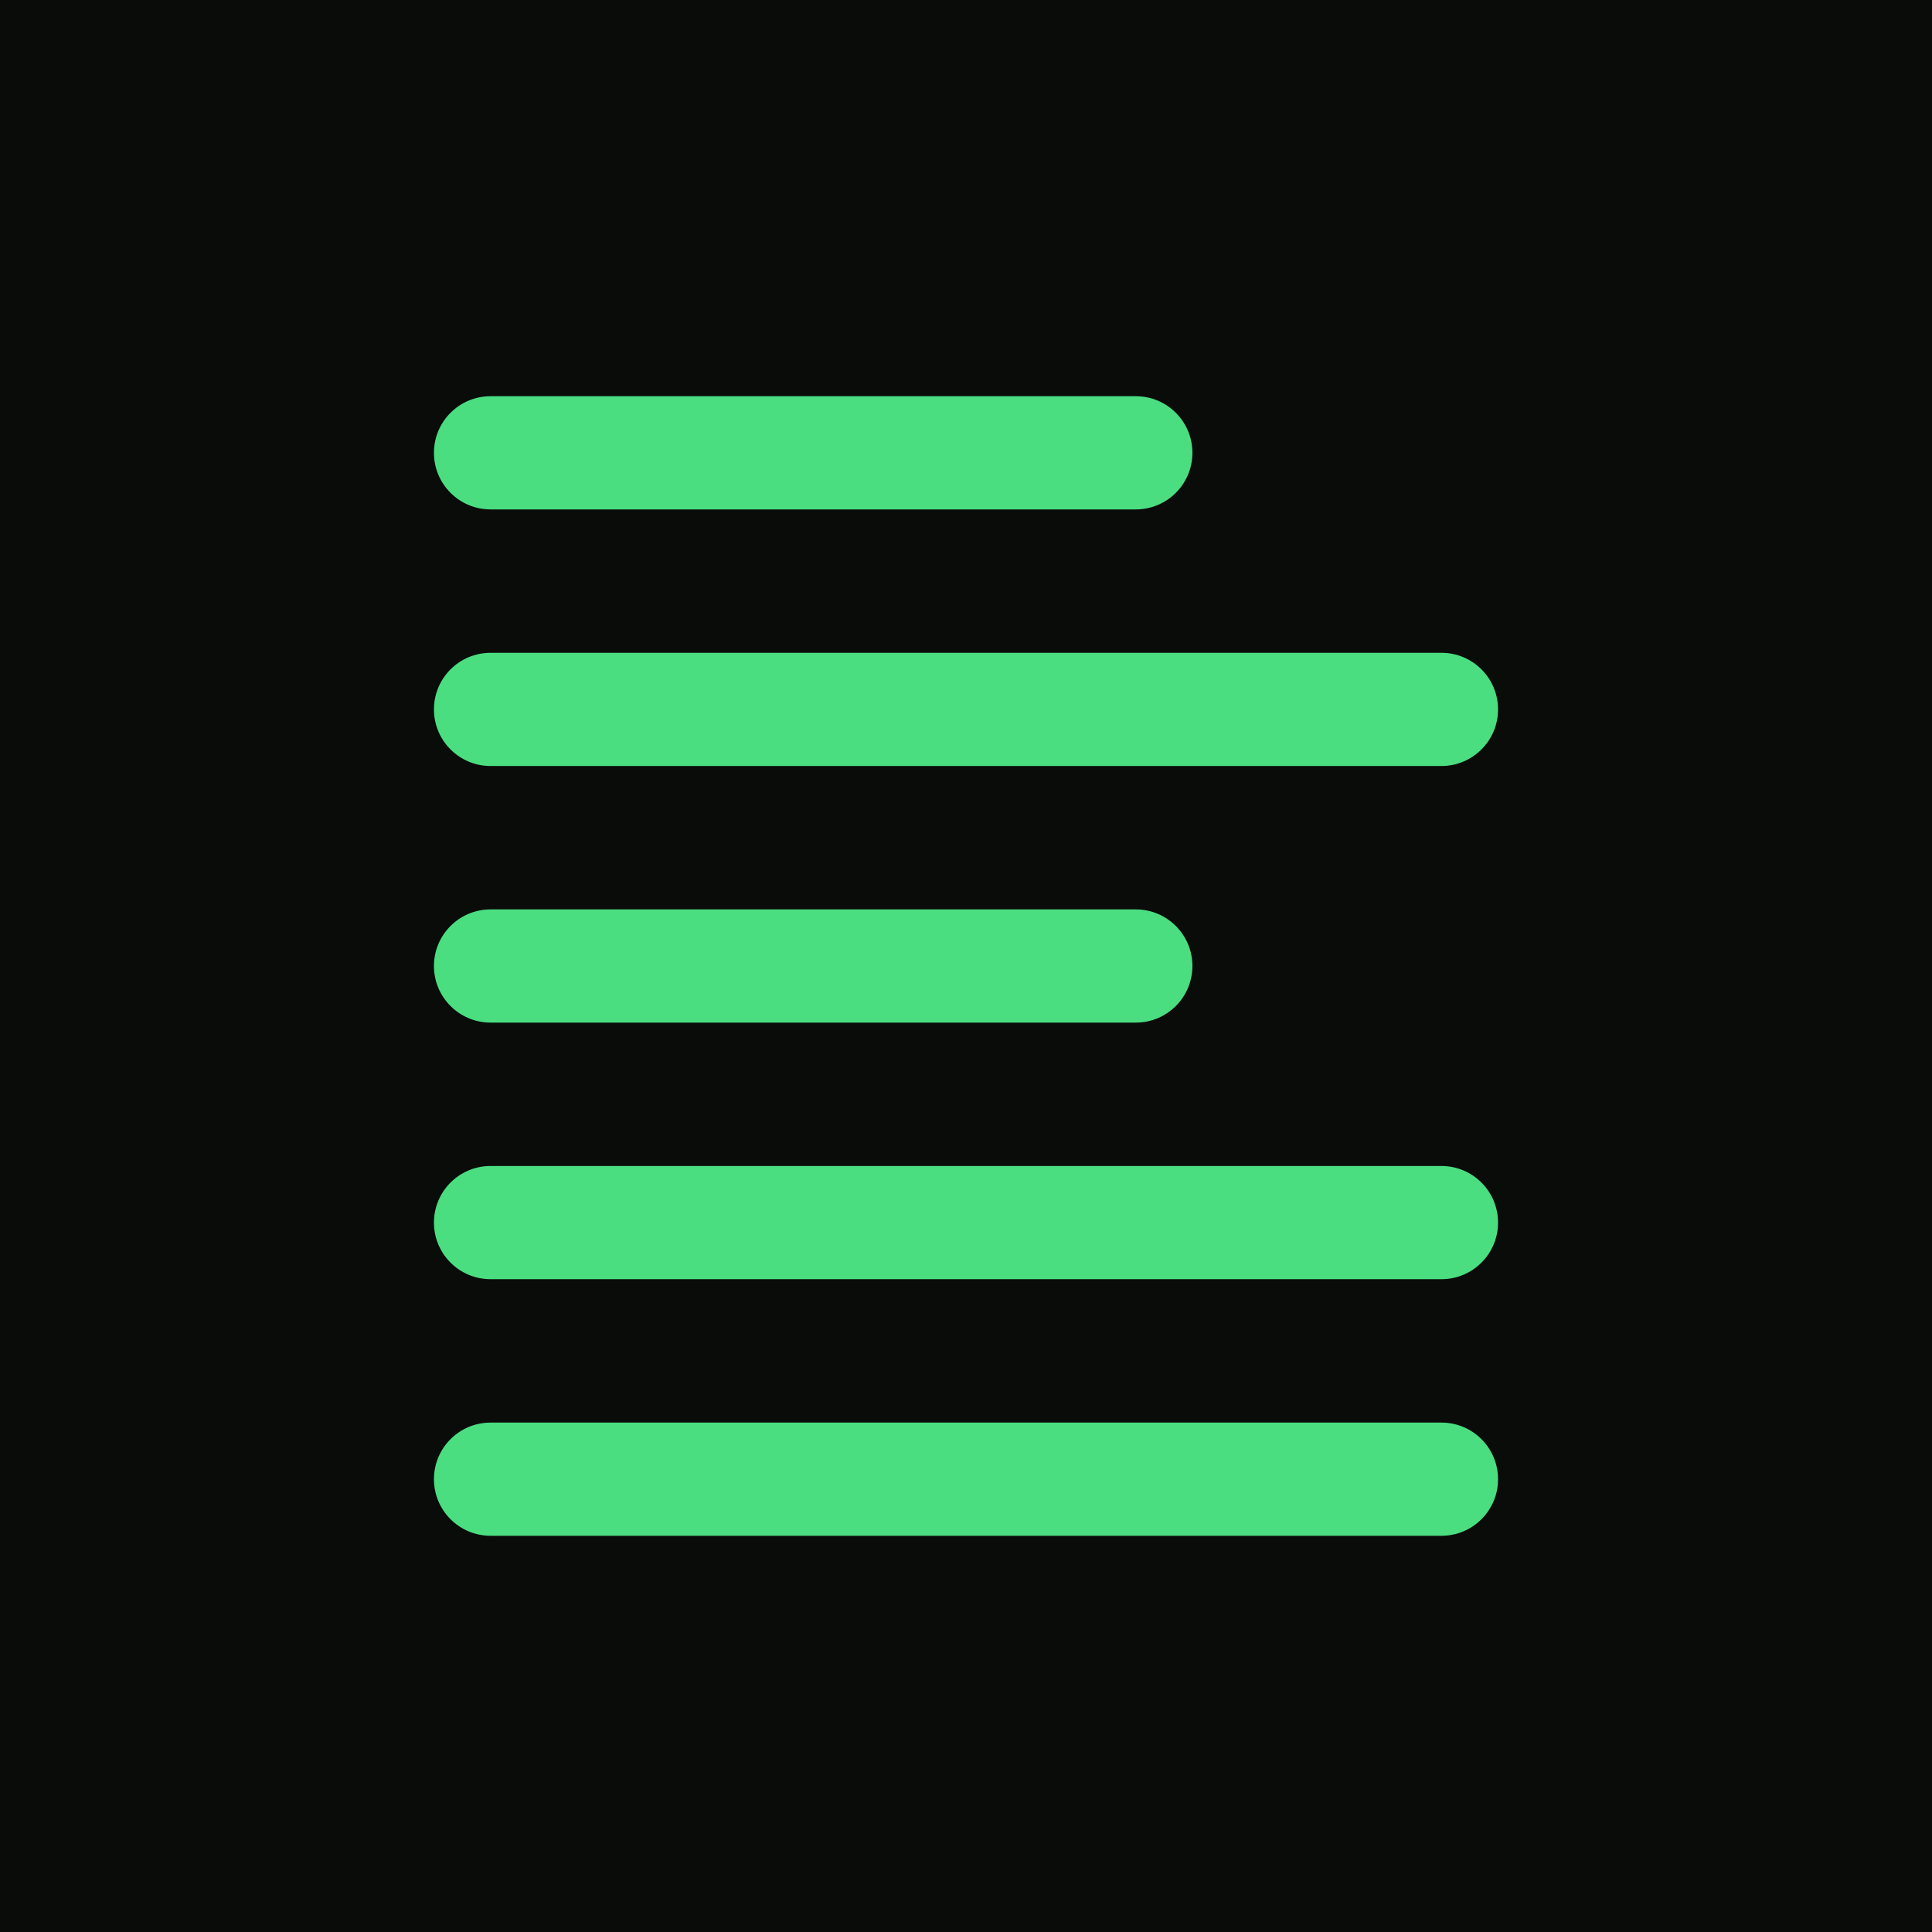
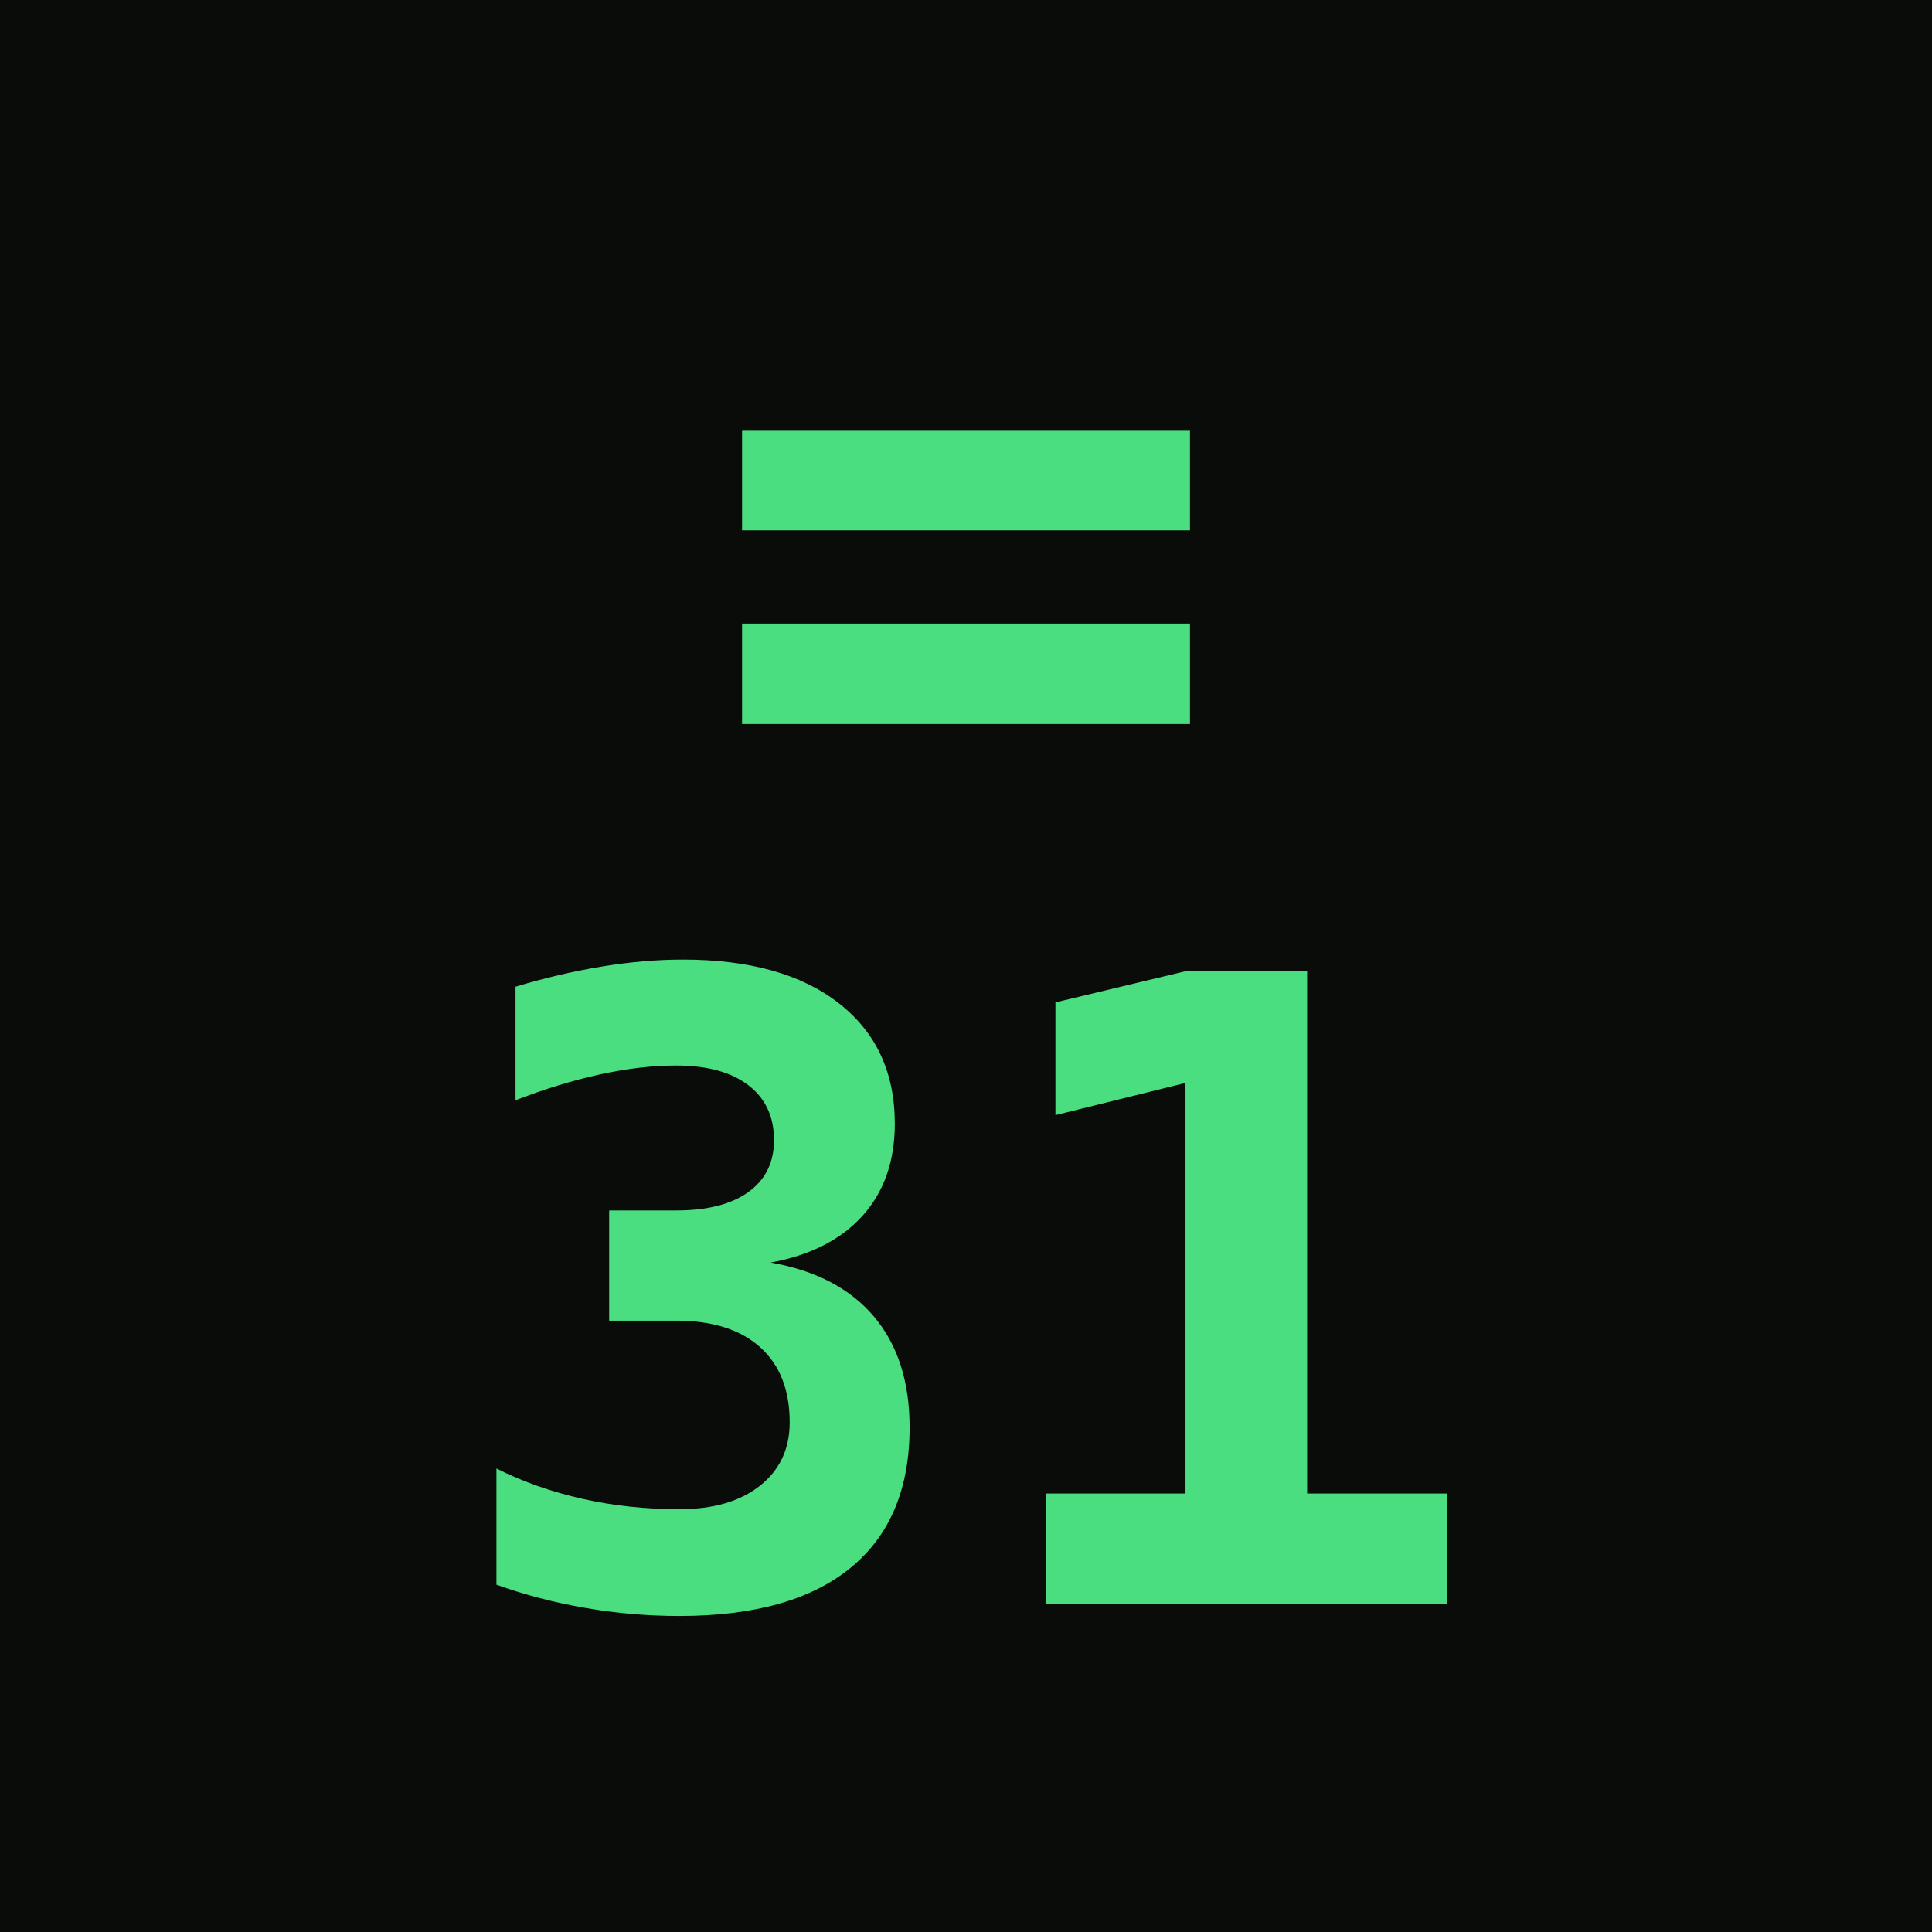
<svg xmlns="http://www.w3.org/2000/svg" viewBox="0 0 512 512">
  <rect width="512" height="512" fill="#0a0c0a" />
-   <g fill="#4ade80">
-     <rect x="115" y="105" width="201" height="30" rx="15" />
-     <rect x="115" y="173" width="282" height="30" rx="15" />
-     <rect x="115" y="241" width="201" height="30" rx="15" />
-     <rect x="115" y="309" width="282" height="30" rx="15" />
-     <rect x="115" y="377" width="282" height="30" rx="15" />
+   <g fill="#4ade80" font-family="ui-monospace, Menlo, Consolas, monospace" font-size="230" font-weight="700" text-anchor="middle">
+     <text x="256" y="225">=</text>
+     <text x="256" y="425">31</text>
  </g>
</svg>
